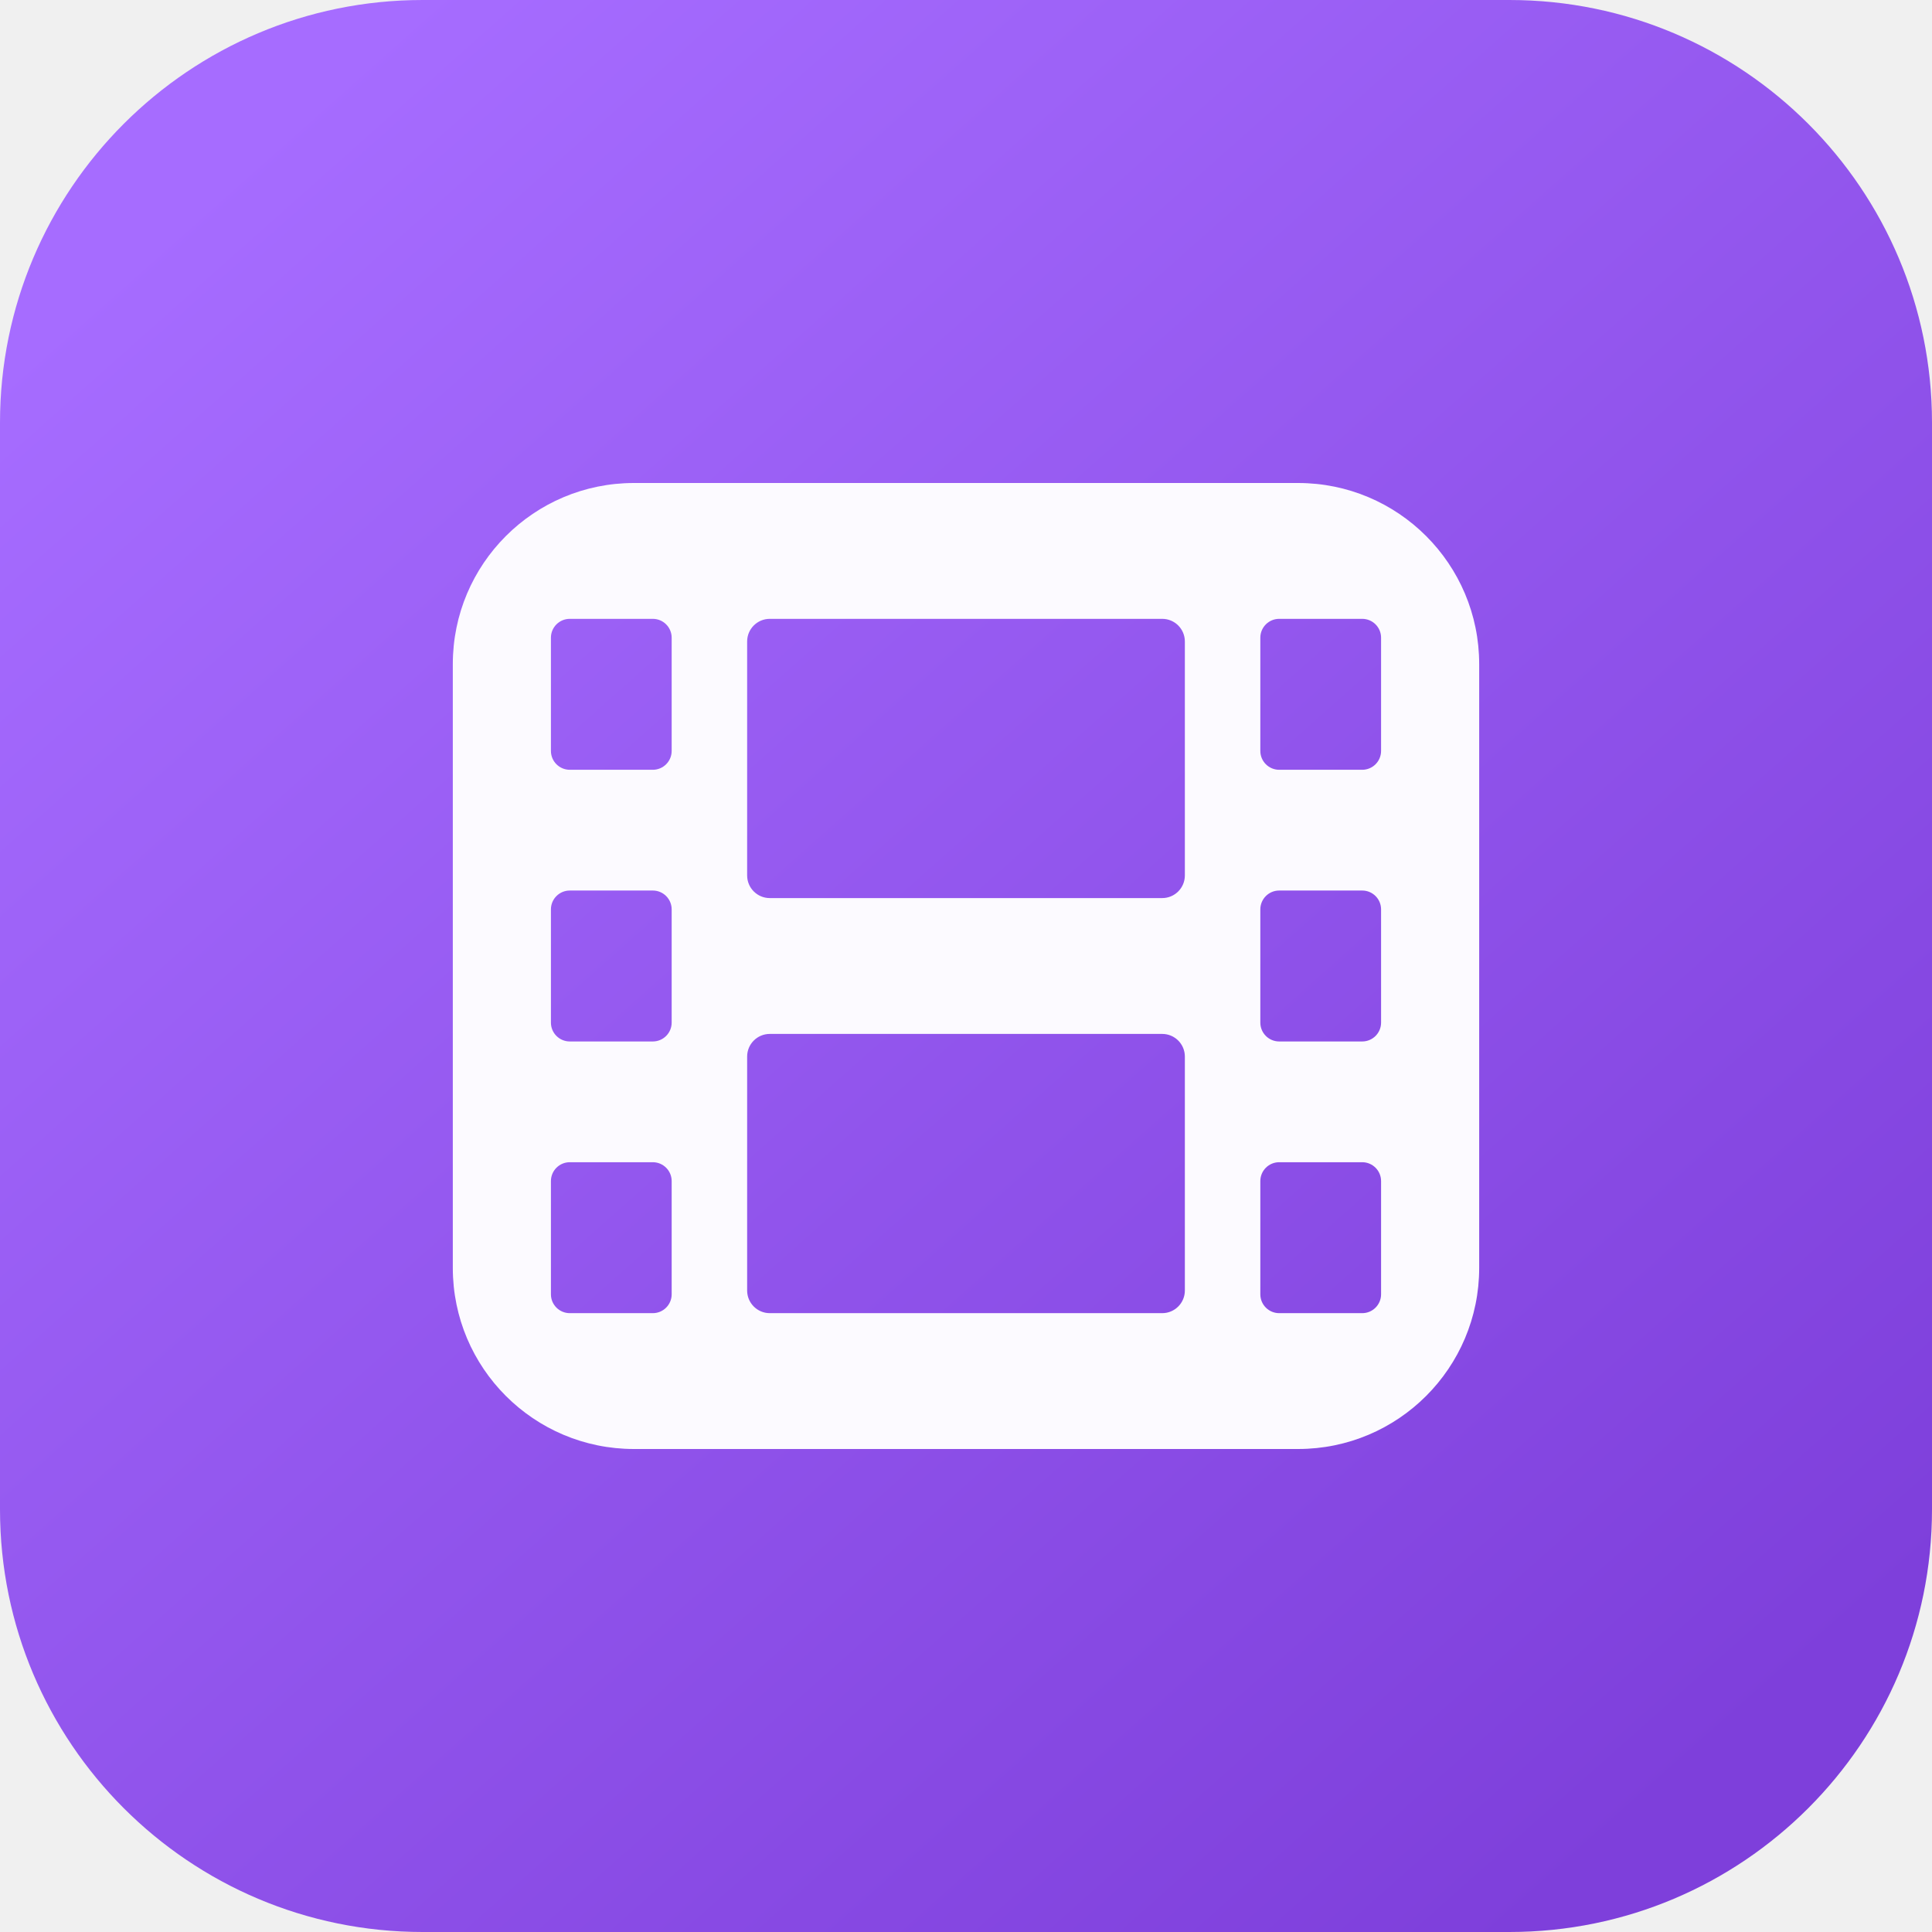
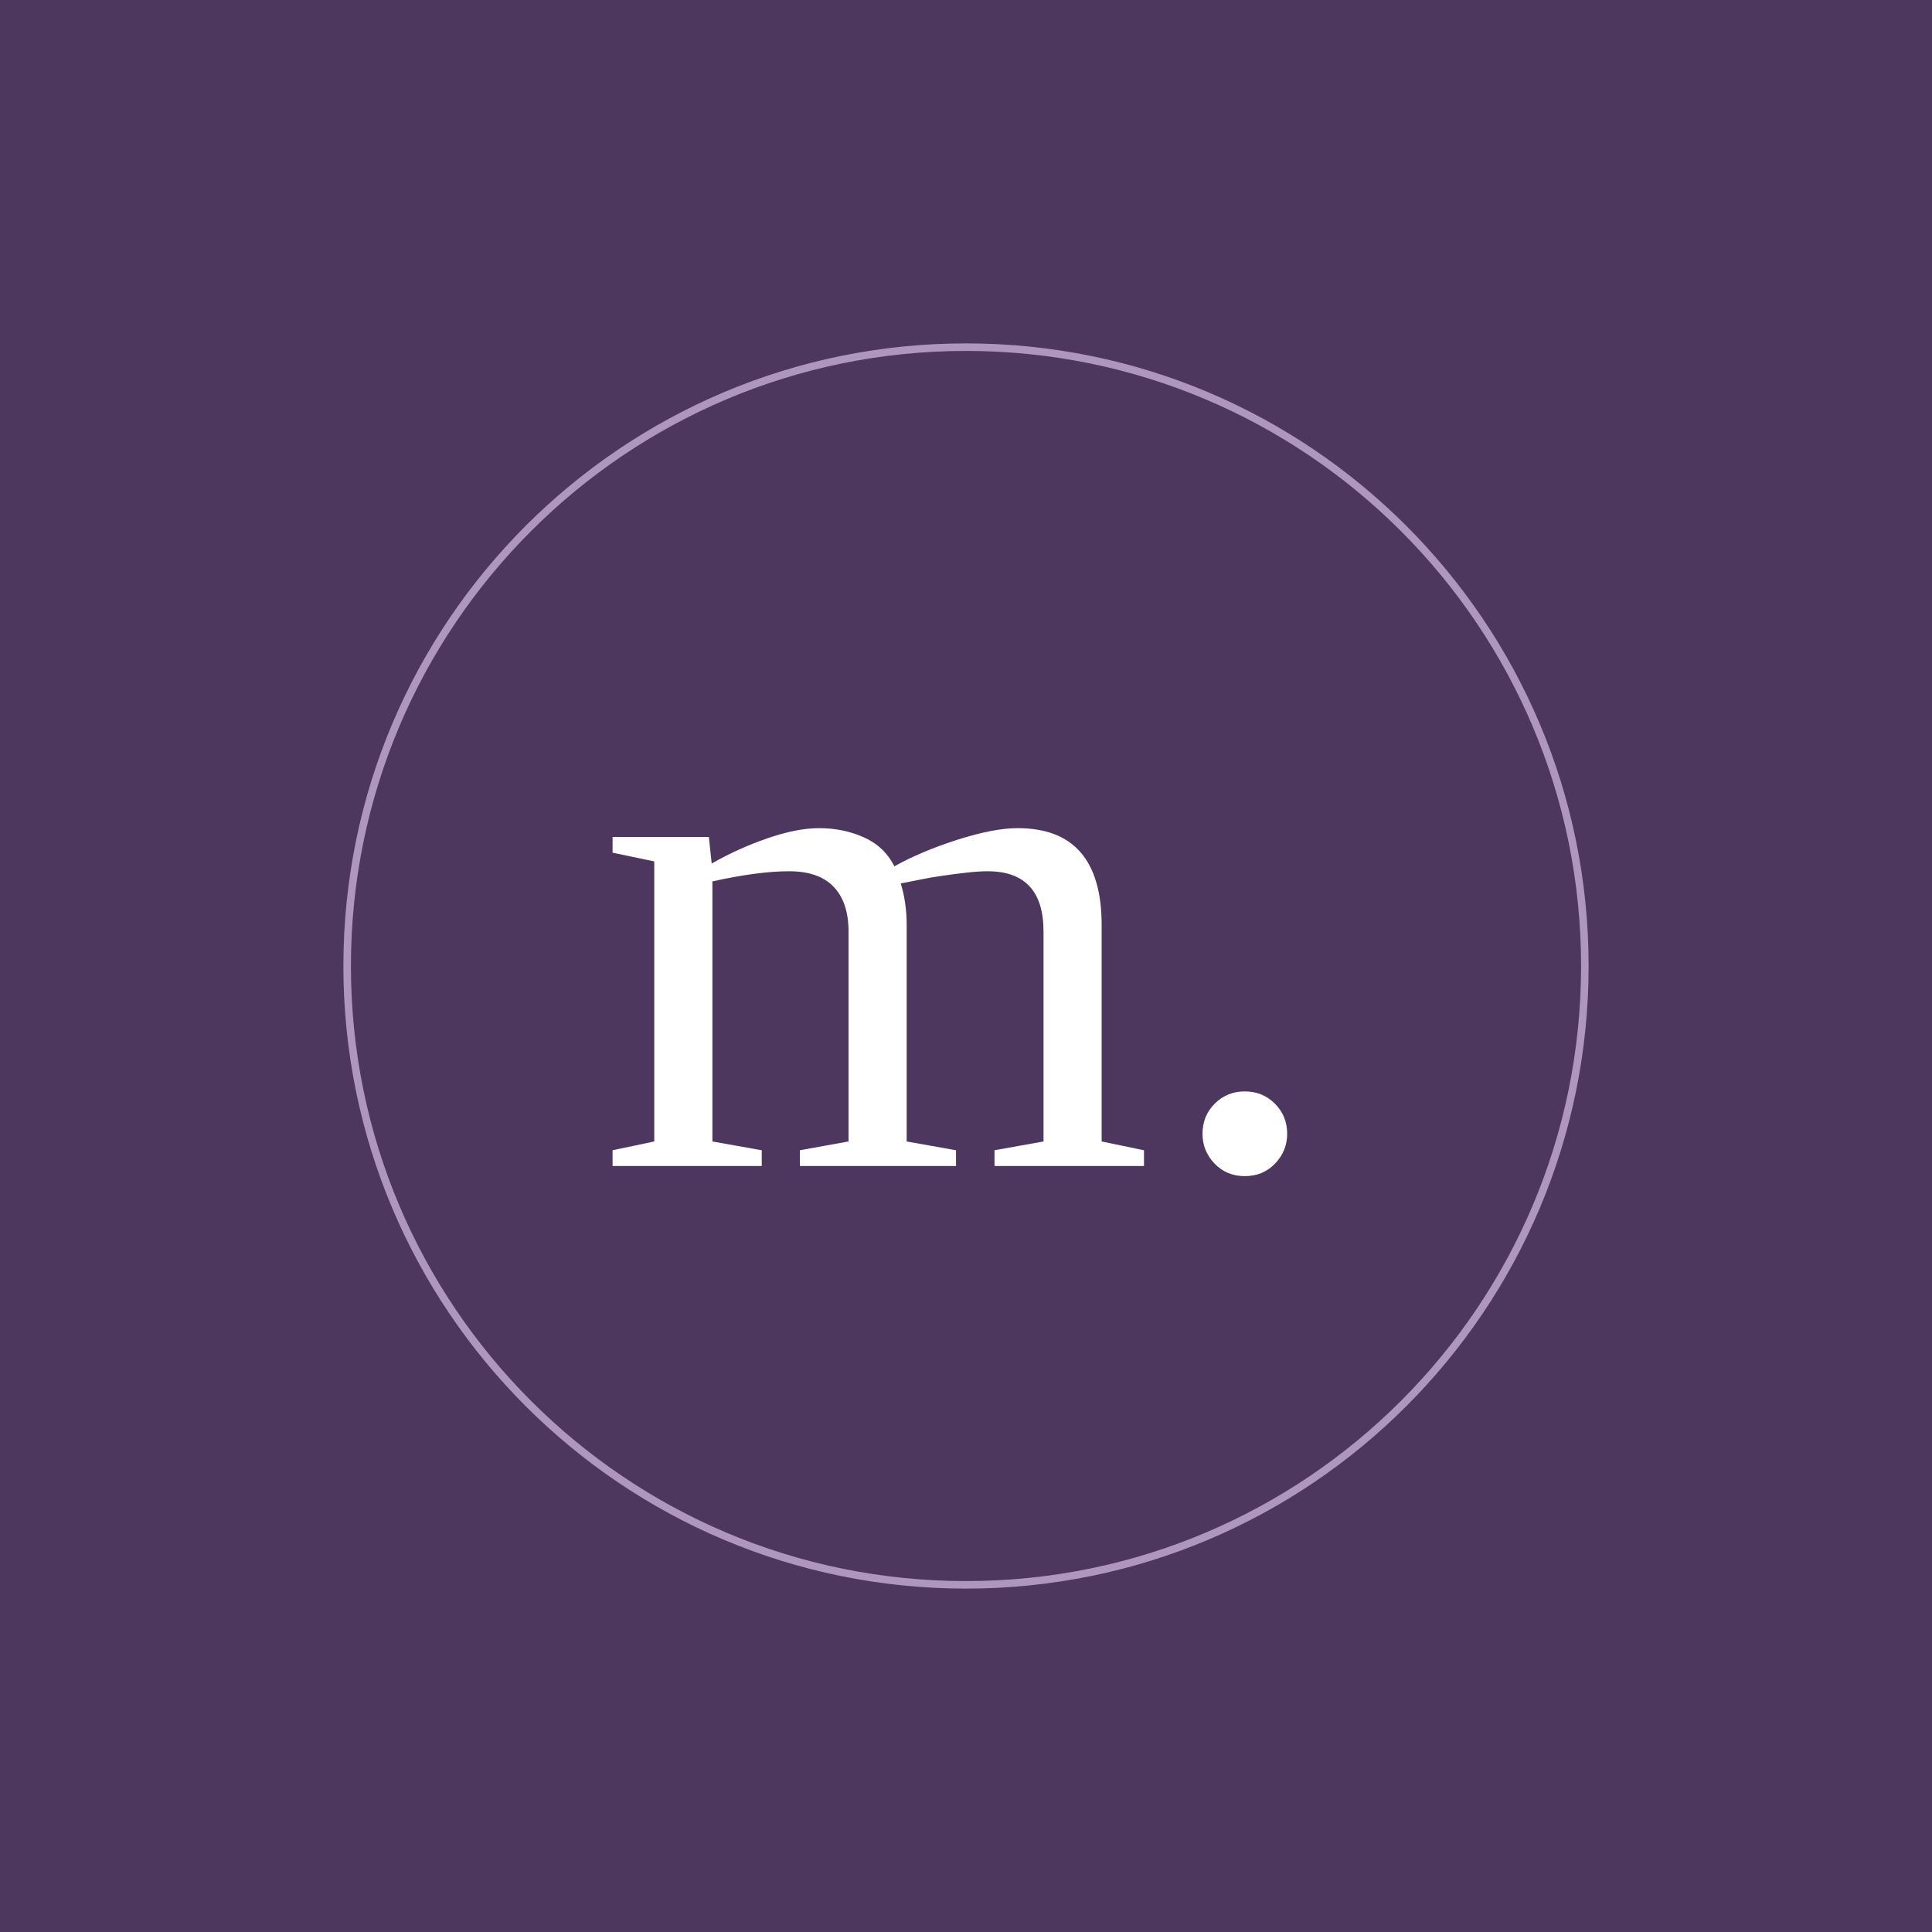
- <svg xmlns="http://www.w3.org/2000/svg" width="512" height="512" viewBox="0 0 512 512" fill="none">
-   <defs>
-     <linearGradient id="background" x1="64" y1="40" x2="448" y2="472" gradientUnits="userSpaceOnUse">
-       <stop stop-color="#A66CFF" />
-       <stop offset="1" stop-color="#7E3FDB" />
-     </linearGradient>
-   </defs>
-   <rect width="512" height="512" rx="112" fill="url(#background)" />
-   <g fill="#FCFAFF">
-     <rect x="120" y="128" width="272" height="256" rx="48" />
-   </g>
-   <g fill="url(#background)">
-     <rect x="198" y="164" width="116" height="74" rx="6" />
-     <rect x="198" y="274" width="116" height="74" rx="6" />
-     <rect x="146" y="164" width="32" height="40" rx="5" />
-     <rect x="146" y="236" width="32" height="40" rx="5" />
-     <rect x="146" y="308" width="32" height="40" rx="5" />
-     <rect x="334" y="164" width="32" height="40" rx="5" />
-     <rect x="334" y="236" width="32" height="40" rx="5" />
-     <rect x="334" y="308" width="32" height="40" rx="5" />
-   </g>
+ <svg xmlns="http://www.w3.org/2000/svg" width="512" height="512" viewBox="0 0 512 512">
+   <rect width="512" height="512" fill="#4d375f" />
+   <circle cx="256" cy="256" r="164" fill="none" stroke="#ae96bd" stroke-width="2" />
+   <text x="256" y="309" text-anchor="middle" font-family="Georgia, 'Times New Roman', serif" font-size="190" fill="#ffffff">m.</text>
</svg>
